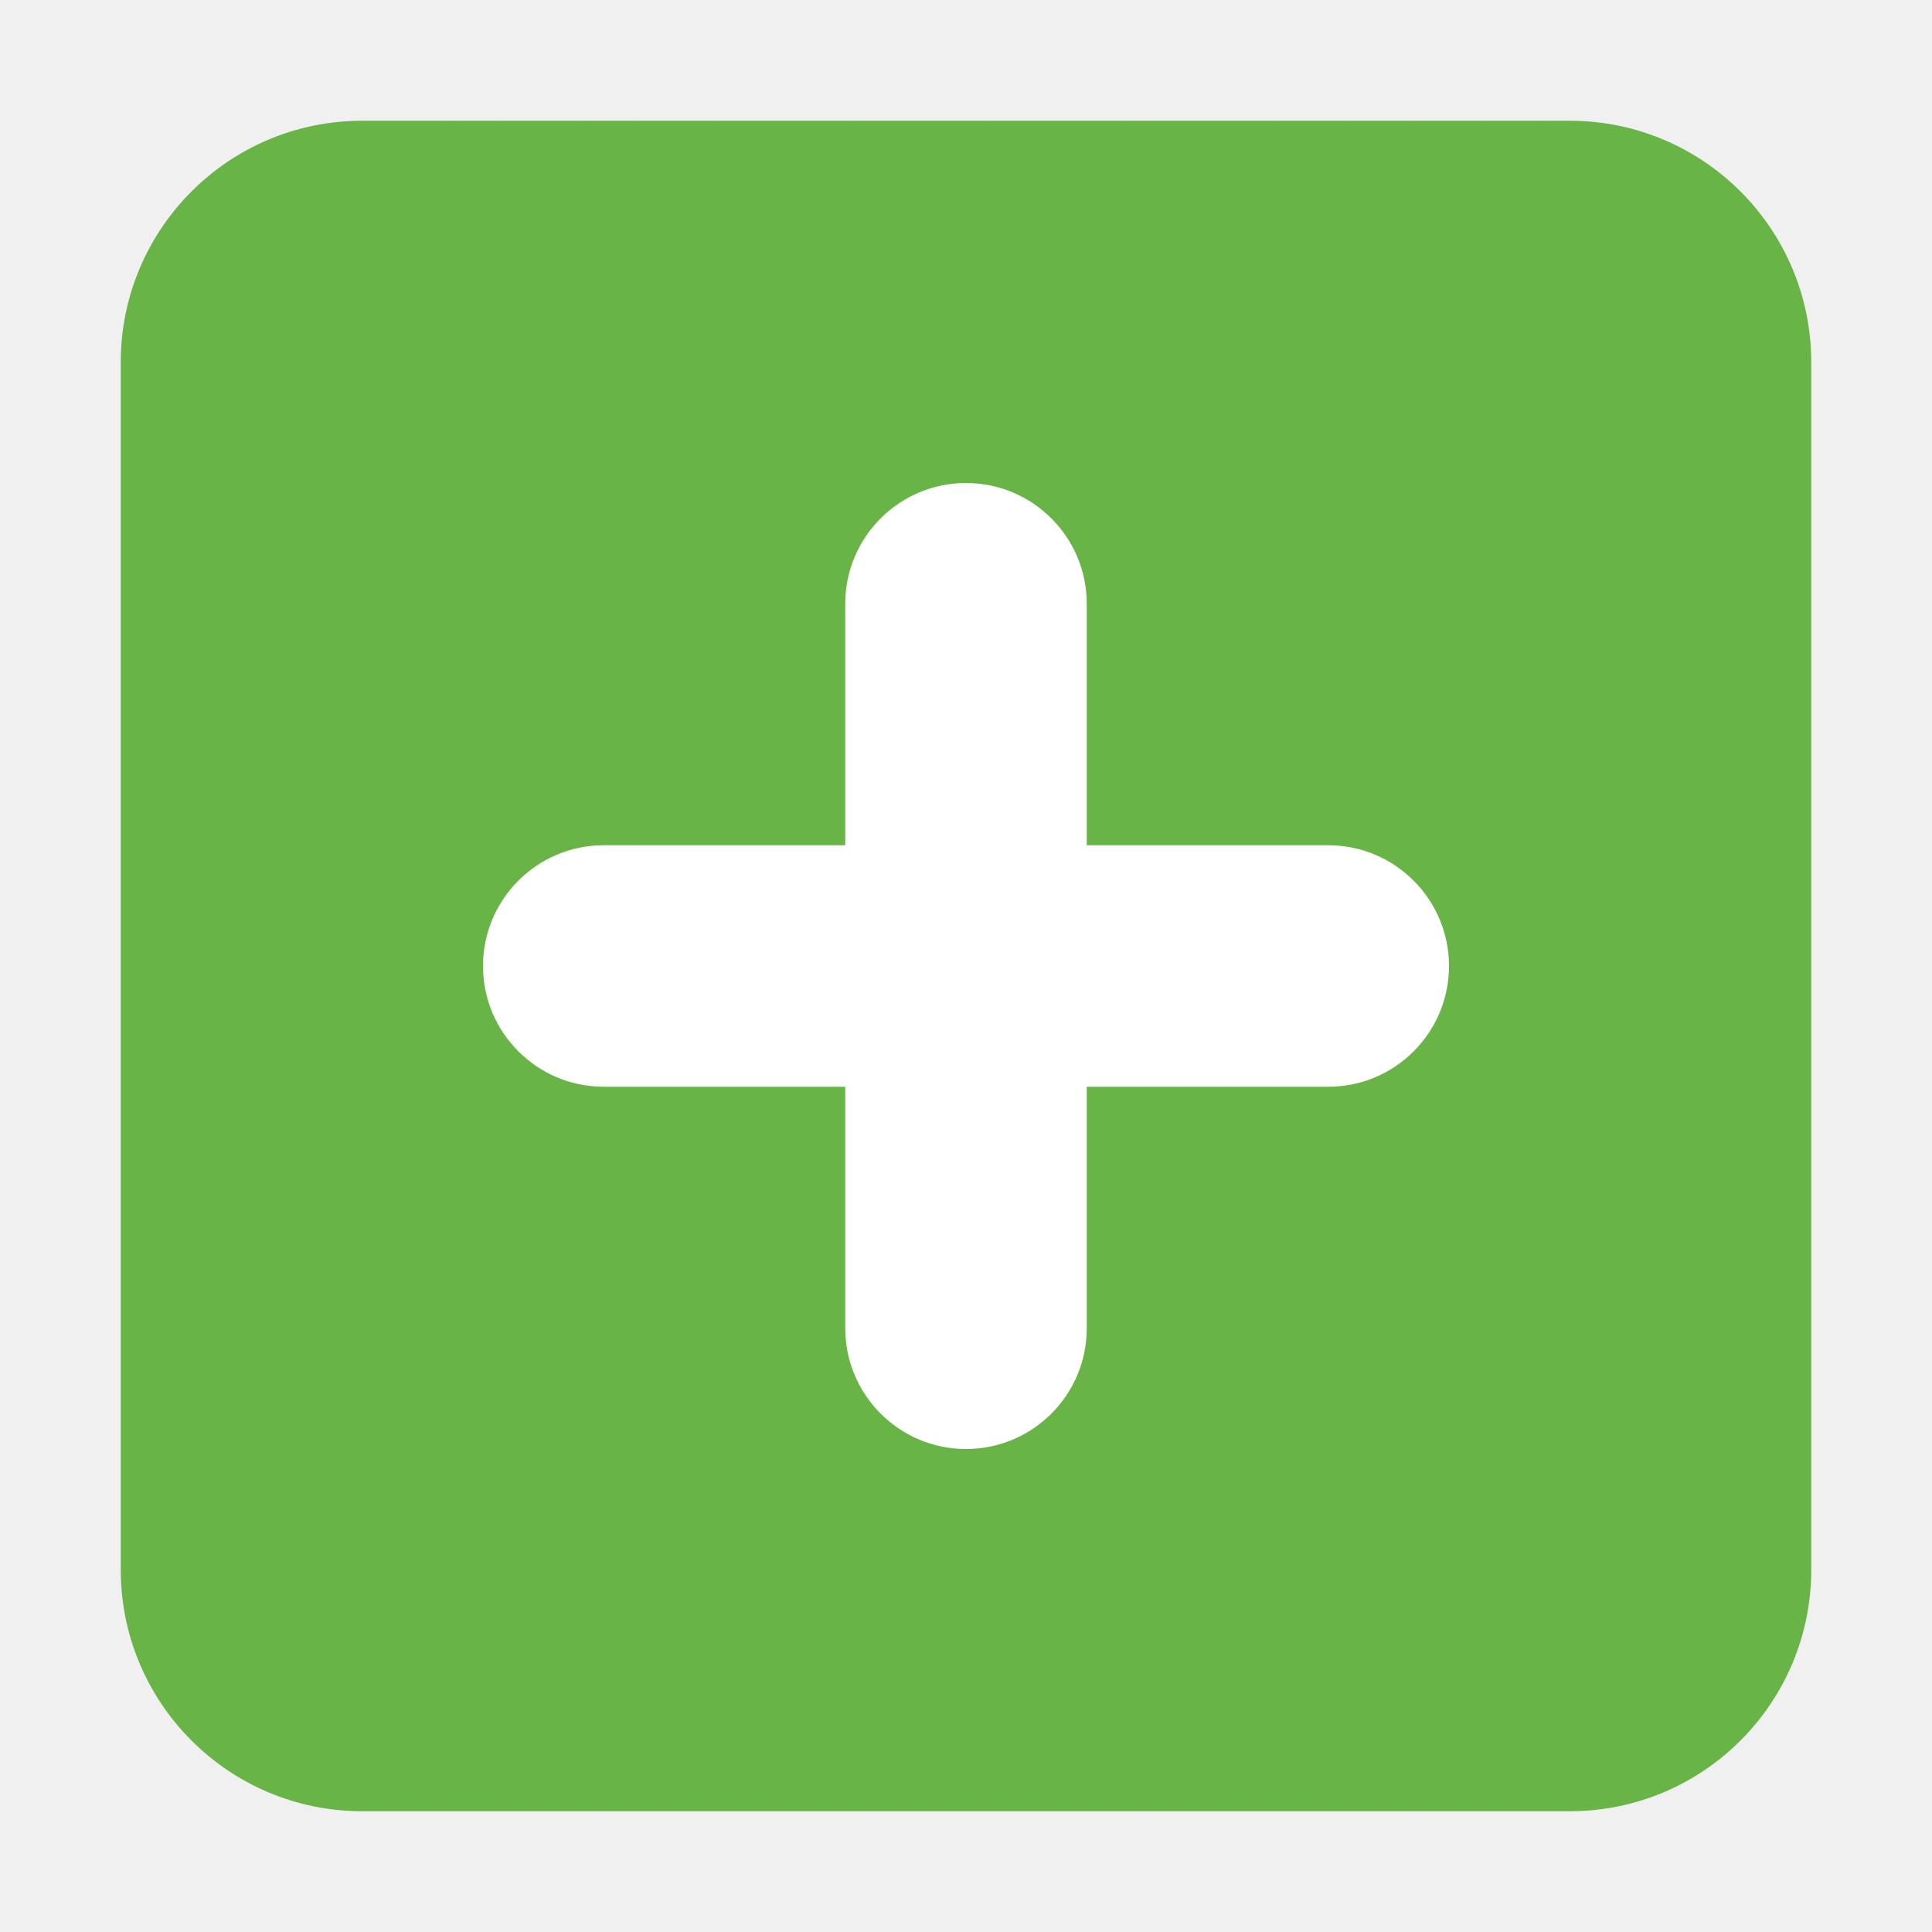
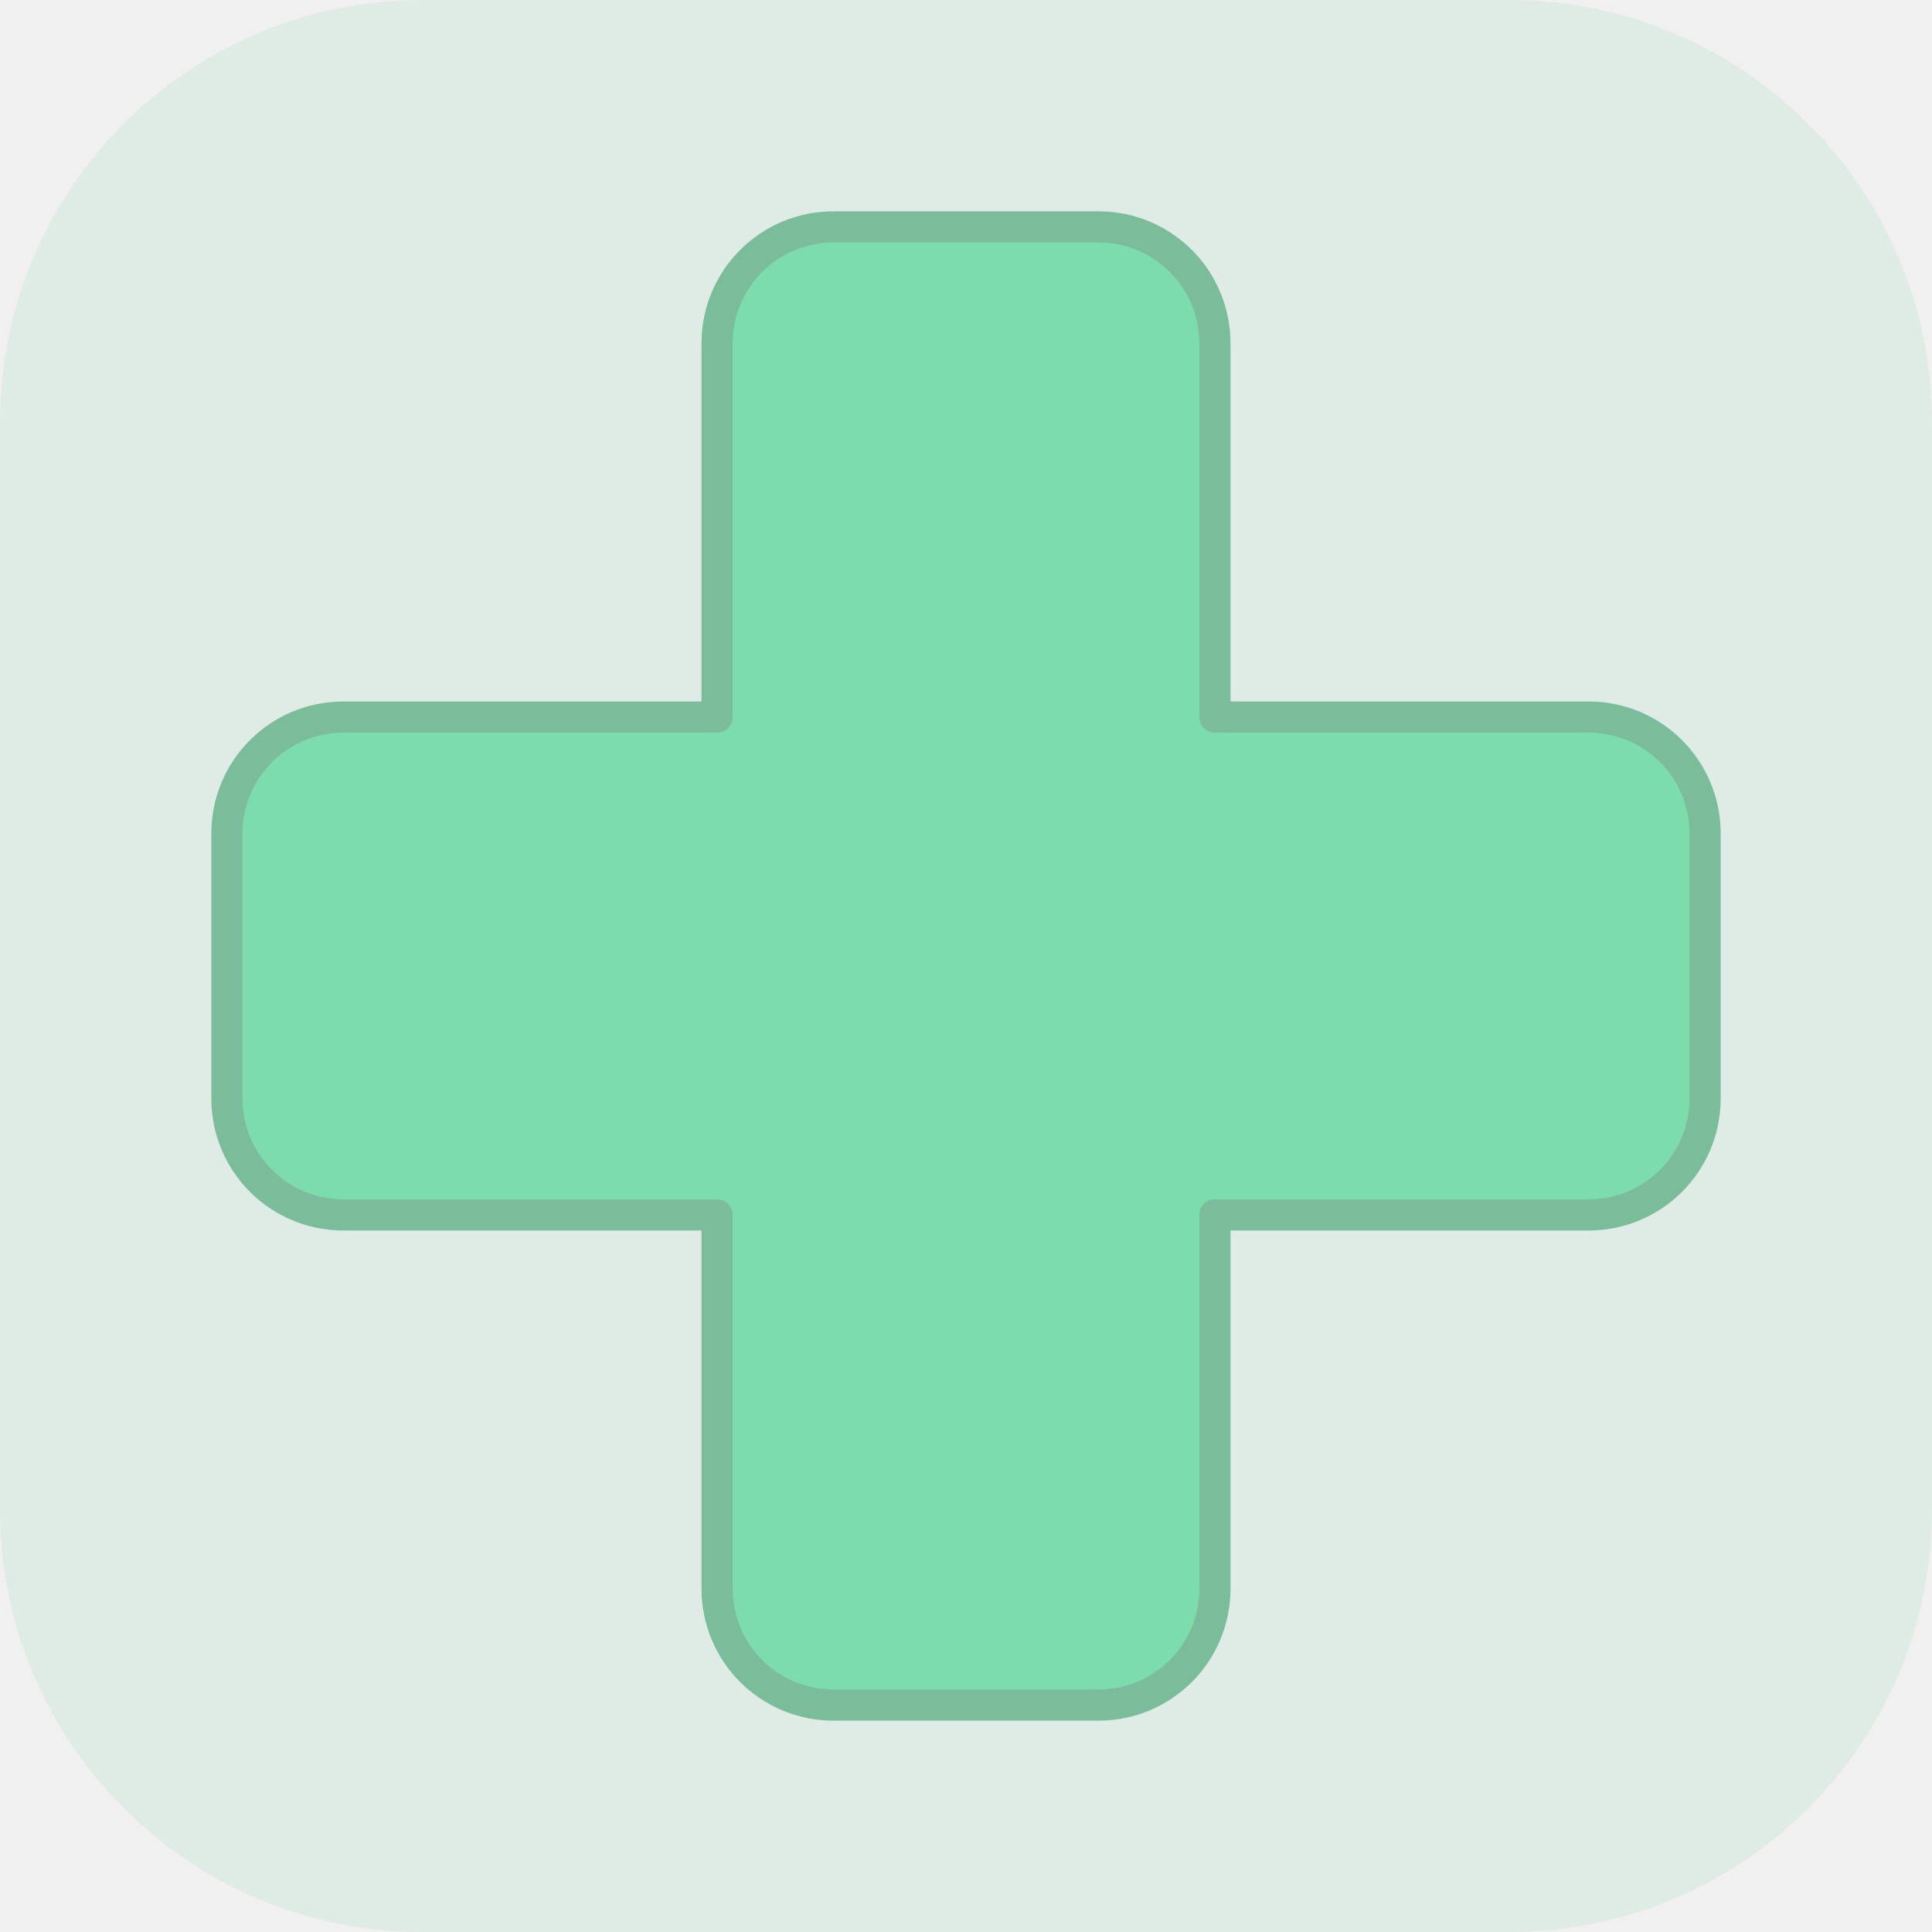
- <svg xmlns="http://www.w3.org/2000/svg" width="16px" height="16px" viewBox="0 0 16 16" version="1.1">
-   <defs />
-   <g id="Page-1" stroke="none" stroke-width="1" fill="none" fill-rule="evenodd">
-     <g id="new_feature">
-       <g id="New-feature" transform="translate(1, 1)">
-         <rect id="Rectangle-36" fill="#68B447" x="0" y="0" width="14" height="14" rx="2" />
-         <path d="M10,8 L8,8 L8,10 C8,10.552 7.552,11 7,11 C6.448,11 6,10.552 6,10 L6,8 L4,8 C3.448,8 3,7.552 3,7 C3,6.448 3.448,6 4,6 L6,6 L6,4 C6,3.448 6.448,3 7,3 C7.552,3 8,3.448 8,4 L8,6 L10,6 C10.552,6 11,6.448 11,7 C11,7.552 10.552,8 10,8 Z" id="Rectangle-75" fill="#FFFFFF" />
-       </g>
+ <svg xmlns="http://www.w3.org/2000/svg" width="128mm" height="128mm" viewBox="0 0 128 128" version="1.1" id="svg5">
+   <defs id="defs2">
+     <clipPath clipPathUnits="userSpaceOnUse" id="clipPath6839">
+       <rect style="opacity:0.363;fill:#2c1717;fill-opacity:1;fill-rule:evenodd;stroke-width:1.02;stroke-linecap:round;stroke-linejoin:round" id="rect6841" width="128" height="128.536" x="-16.279" y="86.122" />
+     </clipPath>
+   </defs>
+   <g id="layer1" transform="translate(54.73539,-209.3561)">
+     <path style="fill:#bb1717;fill-opacity:1;fill-rule:evenodd;stroke-width:7.501;stroke-linecap:round;stroke-linejoin:round" d="" id="path4333" transform="scale(0.2645833)" />
+     <path style="fill:#bb1717;fill-opacity:1;fill-rule:evenodd;stroke-width:7.501;stroke-linecap:round;stroke-linejoin:round" d="" id="path4372" transform="scale(0.2645833)" />
+     <path style="fill:#bb1717;fill-opacity:1;fill-rule:evenodd;stroke-width:7.501;stroke-linecap:round;stroke-linejoin:round" d="" id="path4411" transform="scale(0.2645833)" />
+     <path style="fill:#bb1717;fill-opacity:1;fill-rule:evenodd;stroke-width:3.752;stroke-linecap:round;stroke-linejoin:round" d="" id="path4684" transform="scale(0.2645833)" />
+     <path style="fill:#bb1717;fill-opacity:1;fill-rule:evenodd;stroke-width:3.752;stroke-linecap:round;stroke-linejoin:round" d="" id="path4723" transform="scale(0.2645833)" />
+     <text xml:space="preserve" style="font-size:223.4px;line-height:1.45;font-family:sans-serif;fill:#bb1717;fill-opacity:1;stroke-width:0.524" x="158.597" y="235.646" id="text49661" transform="scale(1.668738,0.5992552)">
+       <tspan id="tspan49659" style="font-style:normal;font-variant:normal;font-weight:normal;font-stretch:normal;font-size:223.4px;font-family:'Times New Roman';-inkscape-font-specification:'Times New Roman, ';fill:#bb1717;fill-opacity:1;stroke-width:0.524" x="158.597" y="235.646" />
+     </text>
+     <g id="g12170" transform="translate(-426.7758,-1.333478)">
+       <rect style="fill:#dfebe5;fill-opacity:1;fill-rule:evenodd;stroke-width:1.112;stroke-linecap:round;stroke-linejoin:round" id="rect1372" width="128" height="128" x="372.04" y="210.69" ry="28.003" />
+       <path id="rect1814" style="fill:#7ddcab;fill-opacity:1;fill-rule:evenodd;stroke:#7bbc9b;stroke-width:7.803;stroke-linecap:round;stroke-linejoin:round;stroke-miterlimit:4;stroke-dasharray:none;stroke-opacity:1" d="m 1614.891,853.121 c -16.175,0 -29.197,13.022 -29.197,29.197 v 93.545 h -93.545 c -16.175,0 -29.197,13.022 -29.197,29.197 v 66.272 c 0,16.175 13.022,29.197 29.197,29.197 h 93.545 v 93.545 c 0,16.175 13.022,29.197 29.197,29.197 h 66.273 c 16.175,0 29.195,-13.022 29.195,-29.197 v -93.545 h 93.545 c 16.175,0 29.197,-13.022 29.197,-29.197 v -66.272 c 0,-16.175 -13.022,-29.197 -29.197,-29.197 h -93.545 v -93.545 c 0,-16.175 -13.02,-29.197 -29.195,-29.197 z" transform="scale(0.2645833)" />
    </g>
  </g>
</svg>
